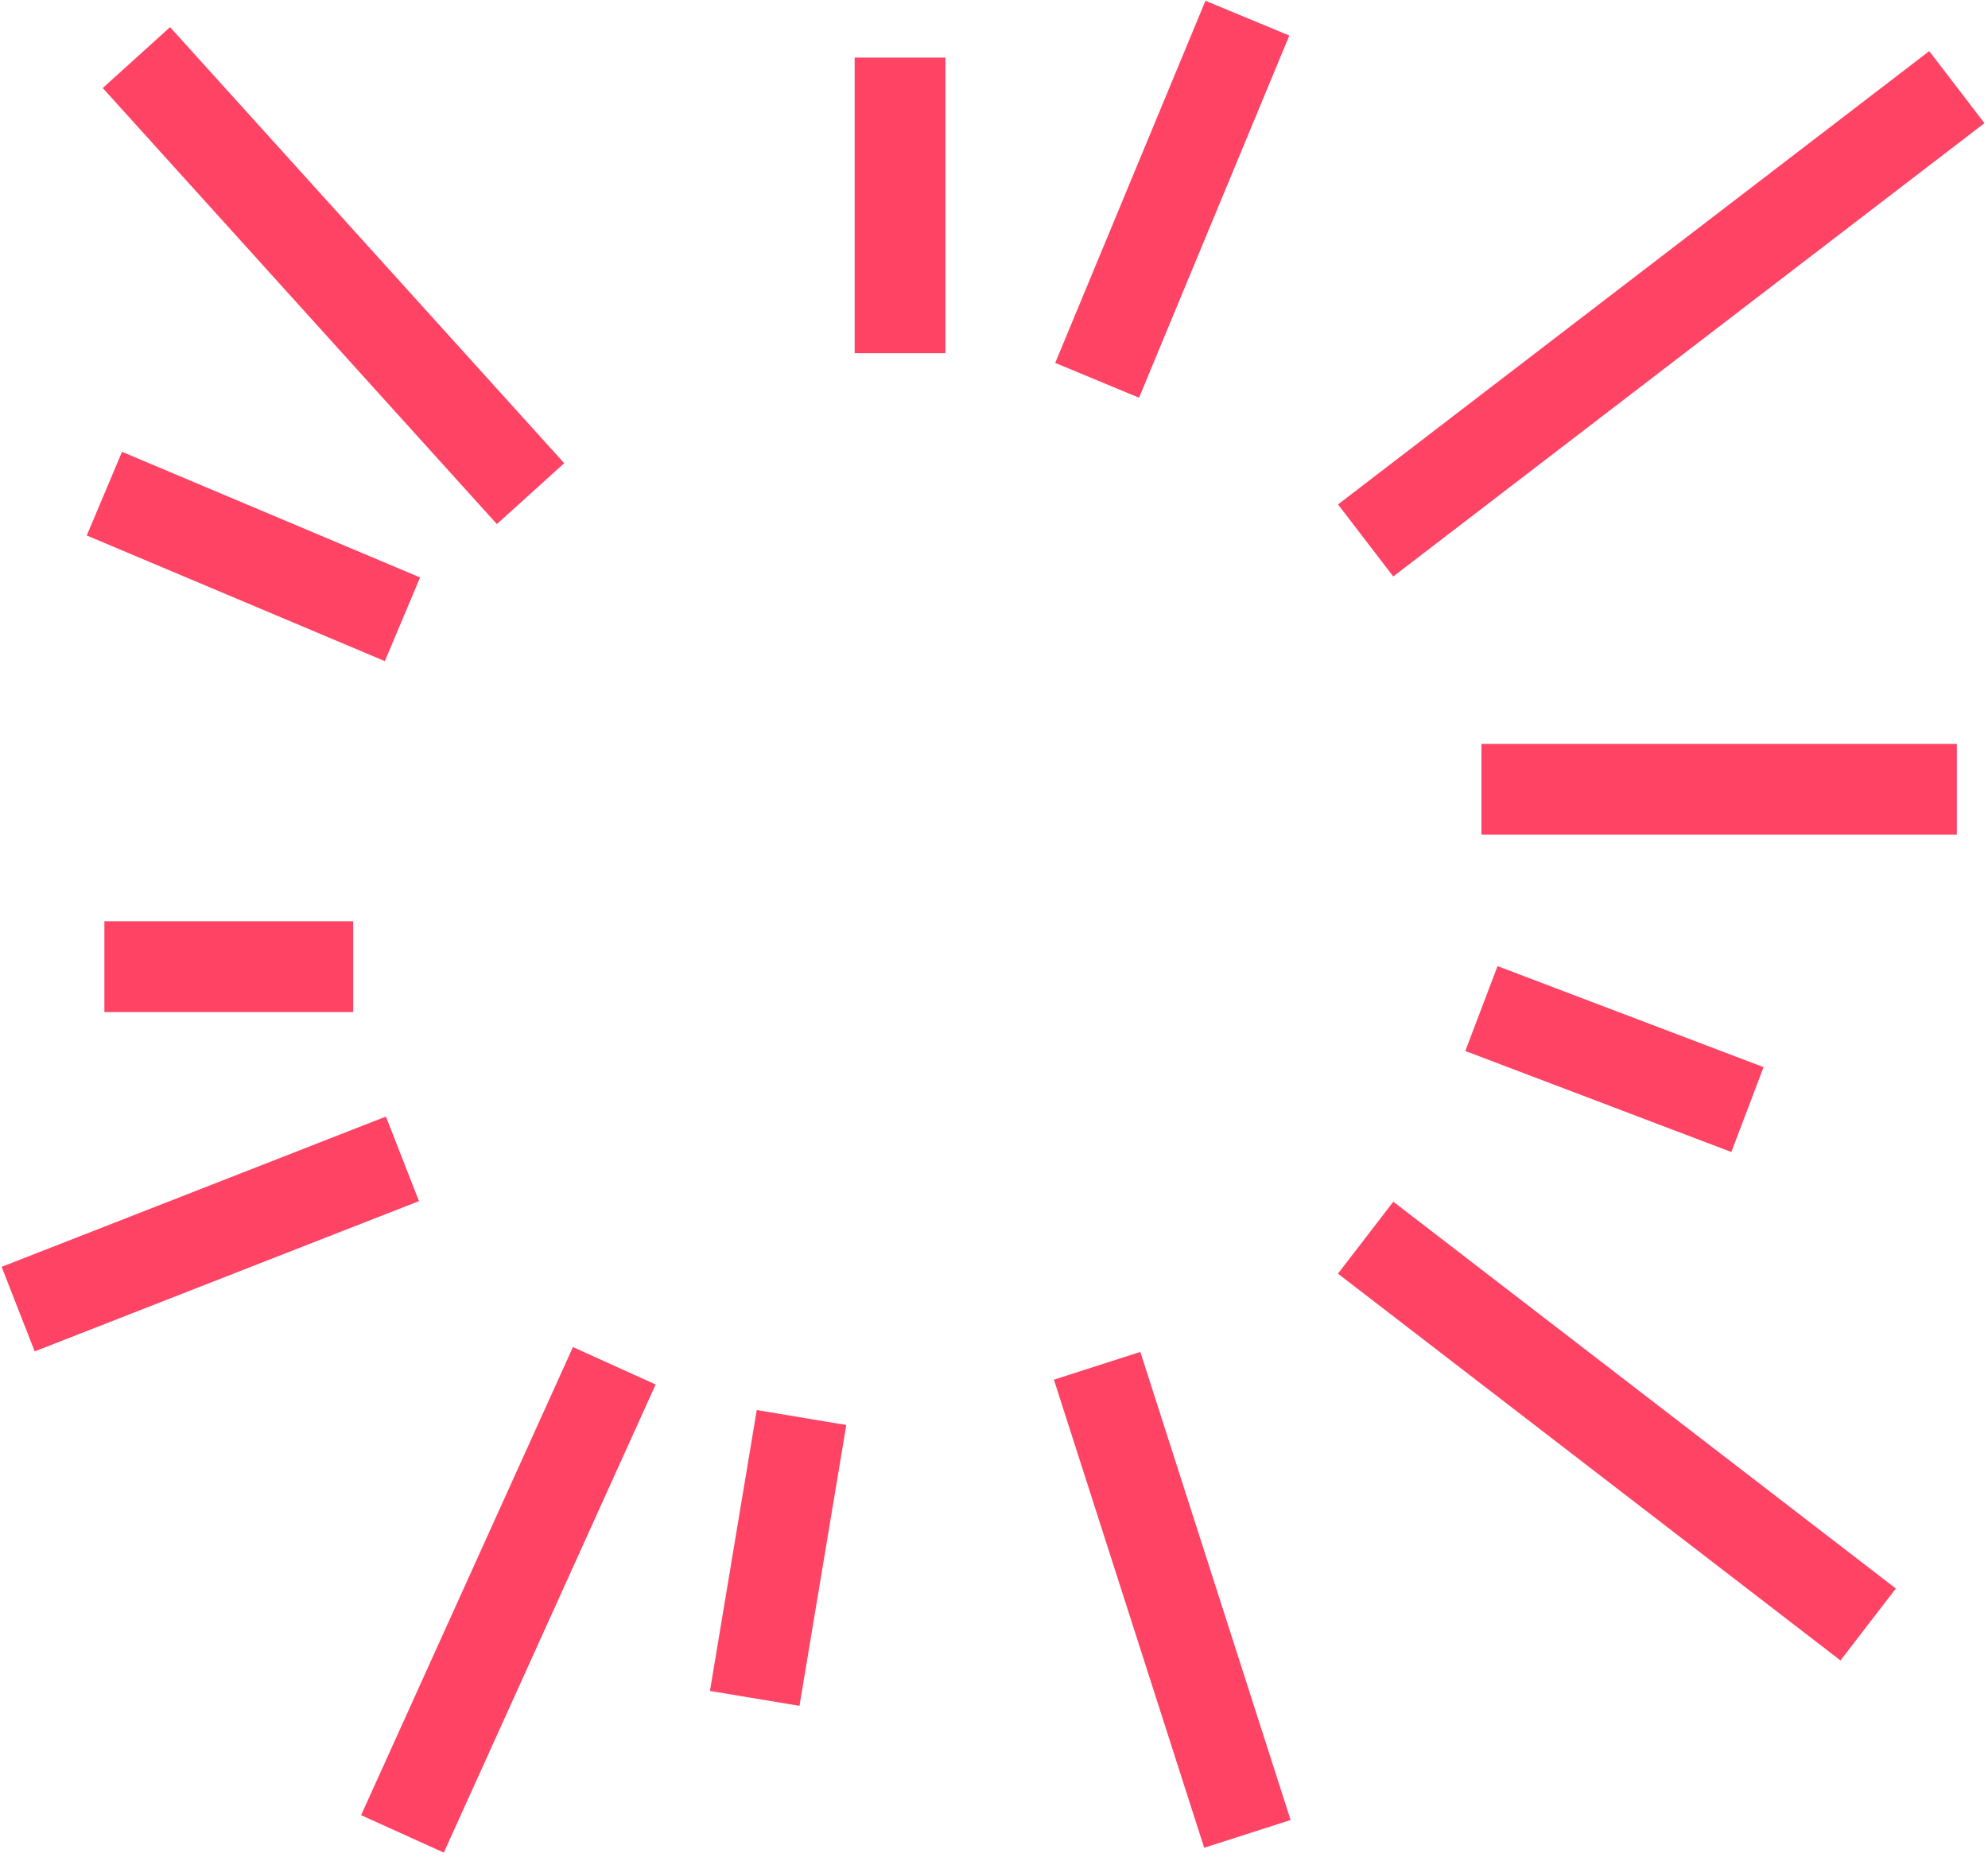
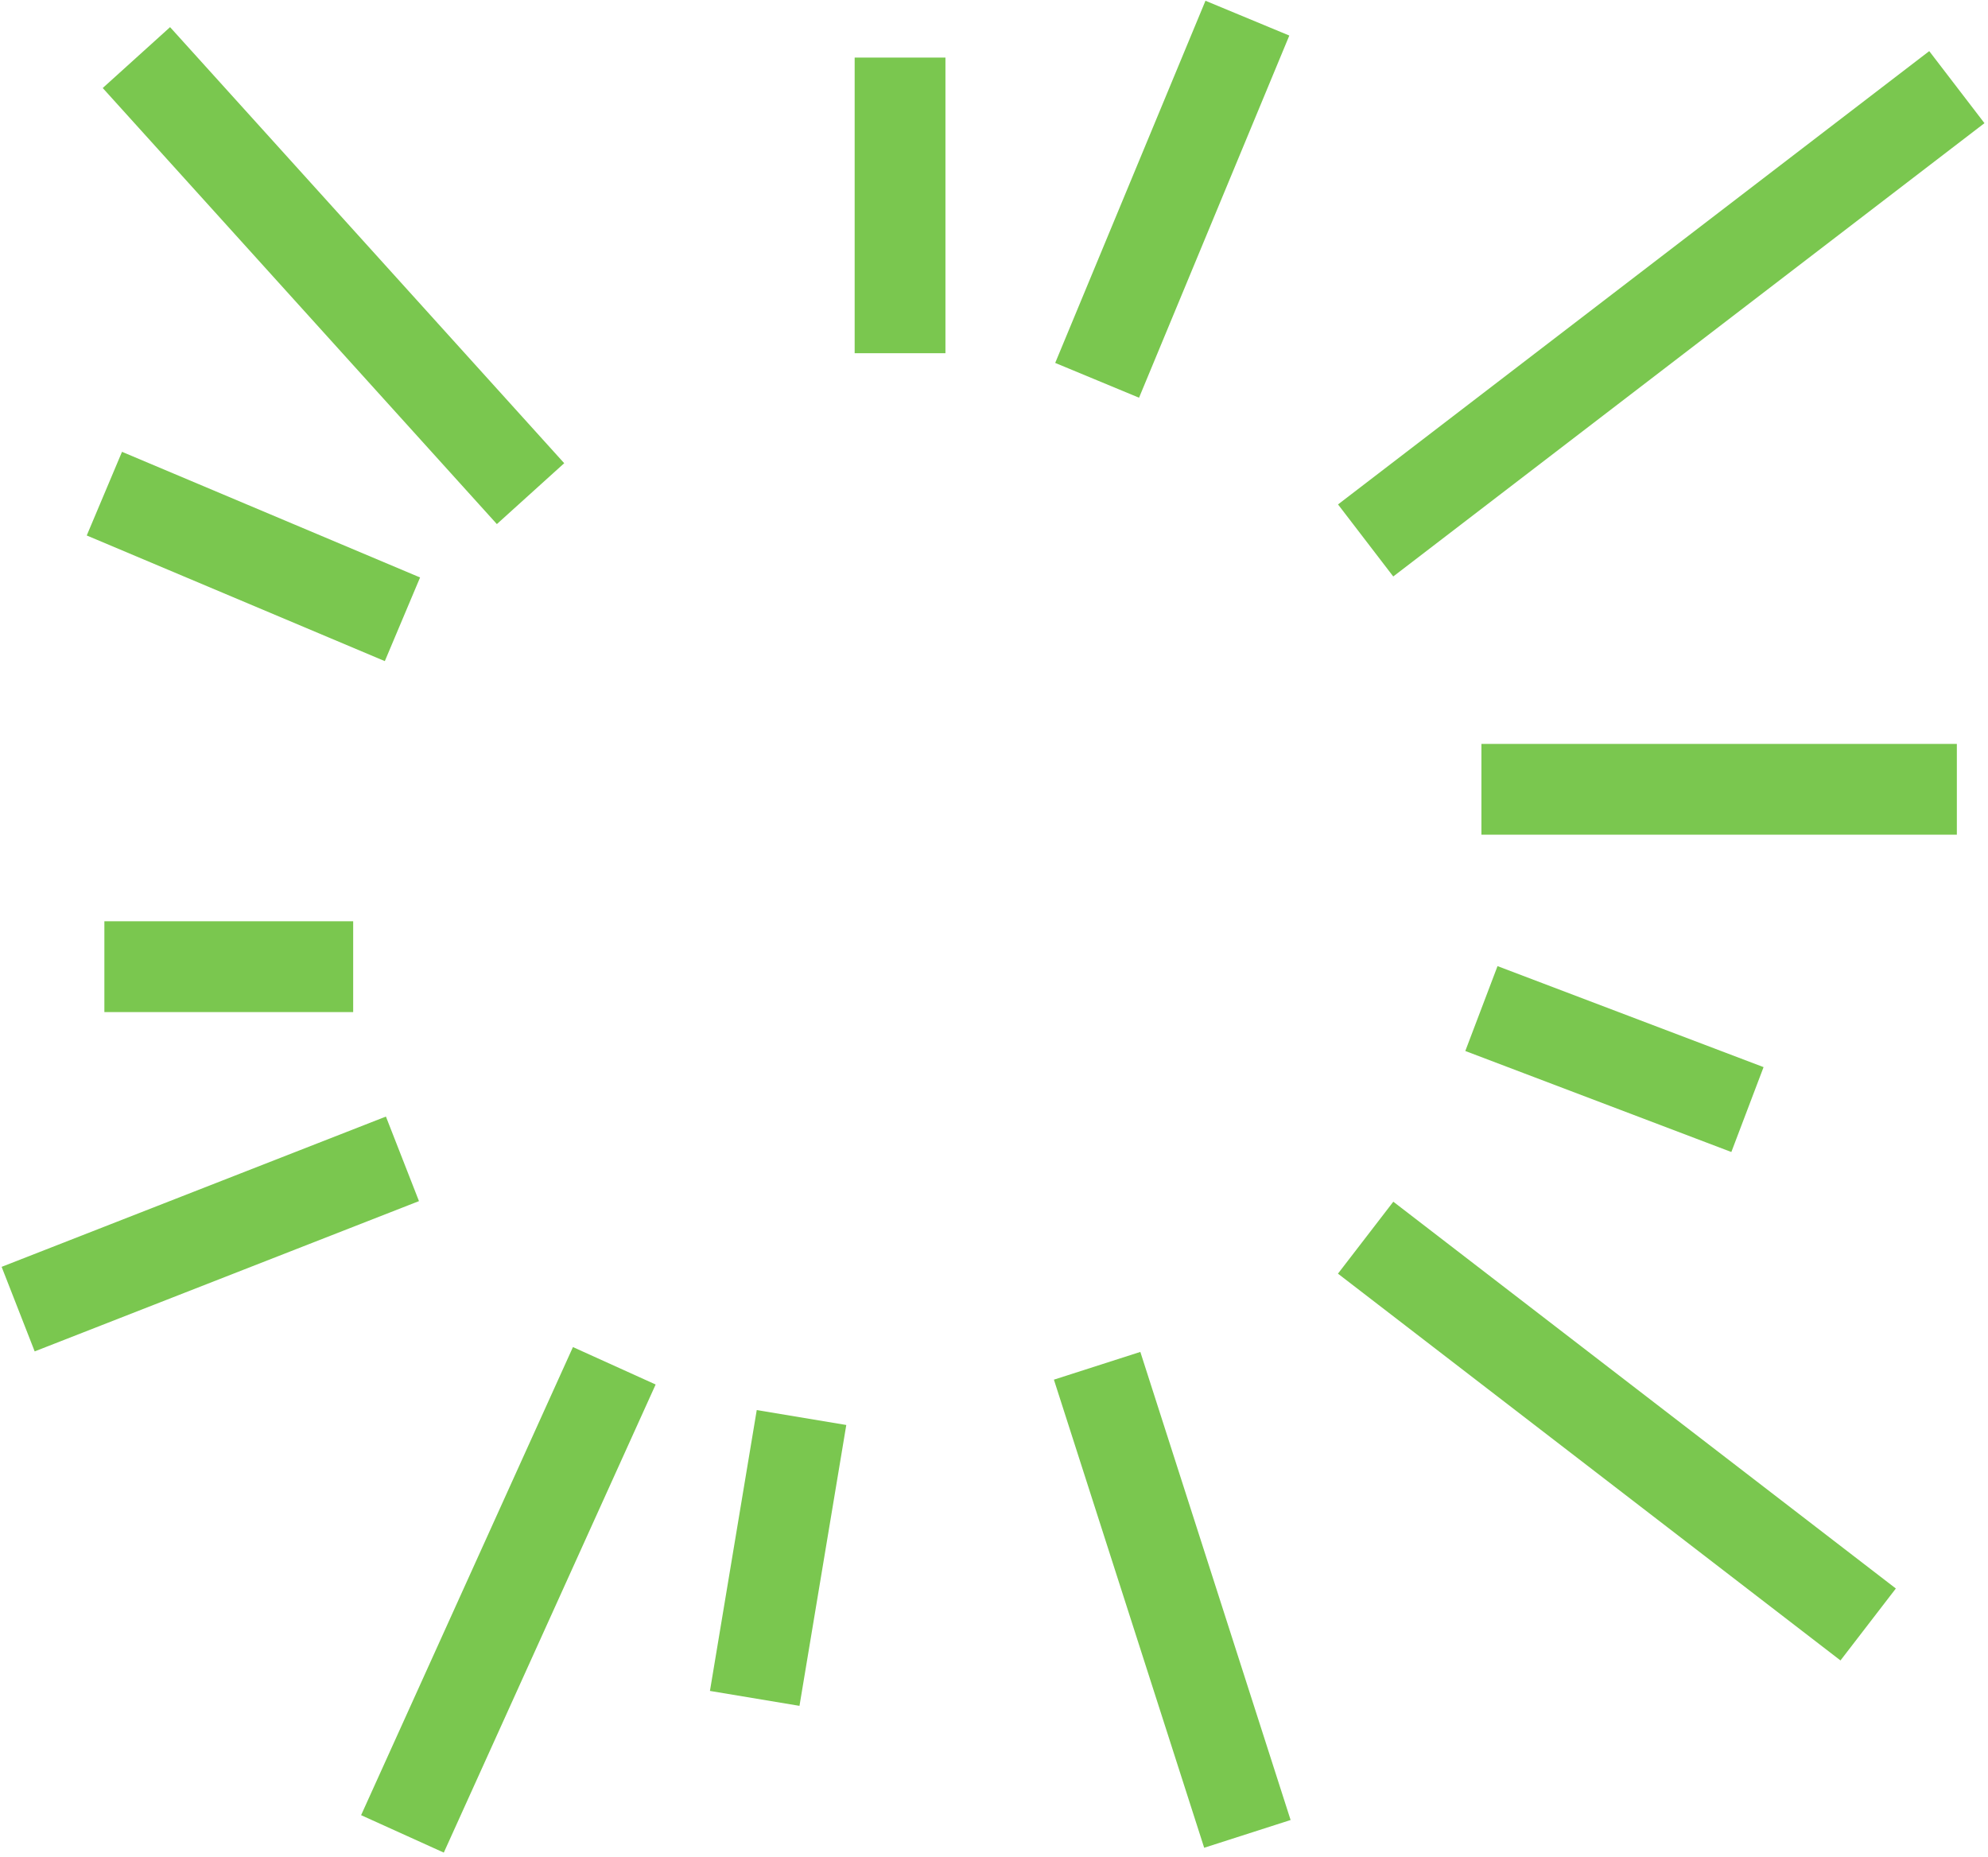
<svg xmlns="http://www.w3.org/2000/svg" width="438" height="409" viewBox="0 0 438 409" fill="none">
-   <path d="M198.301 12.684V77.813M241.72 83.783L274.828 4M300.879 119.061L431.137 19.197M326.388 173.878H431.137M326.388 222.182L385.004 244.434M300.879 272.657L411.598 357.867M116.89 108.749L30.052 12.684M88.668 136.429L22.996 108.749M77.813 212.955H22.996M88.668 255.289L4 288.396M135.343 300.879L88.668 404M176.592 312.277L166.28 374.149M241.72 300.879L274.828 404" stroke="#ff4365" stroke-width="20" />
+   <path d="M198.301 12.684V77.813M241.72 83.783L274.828 4M300.879 119.061L431.137 19.197M326.388 173.878H431.137M326.388 222.182L385.004 244.434M300.879 272.657L411.598 357.867M116.89 108.749L30.052 12.684M88.668 136.429L22.996 108.749M77.813 212.955H22.996M88.668 255.289L4 288.396M135.343 300.879L88.668 404M176.592 312.277L166.28 374.149M241.72 300.879L274.828 404" stroke="#7AC74F" stroke-width="20" />
</svg>
